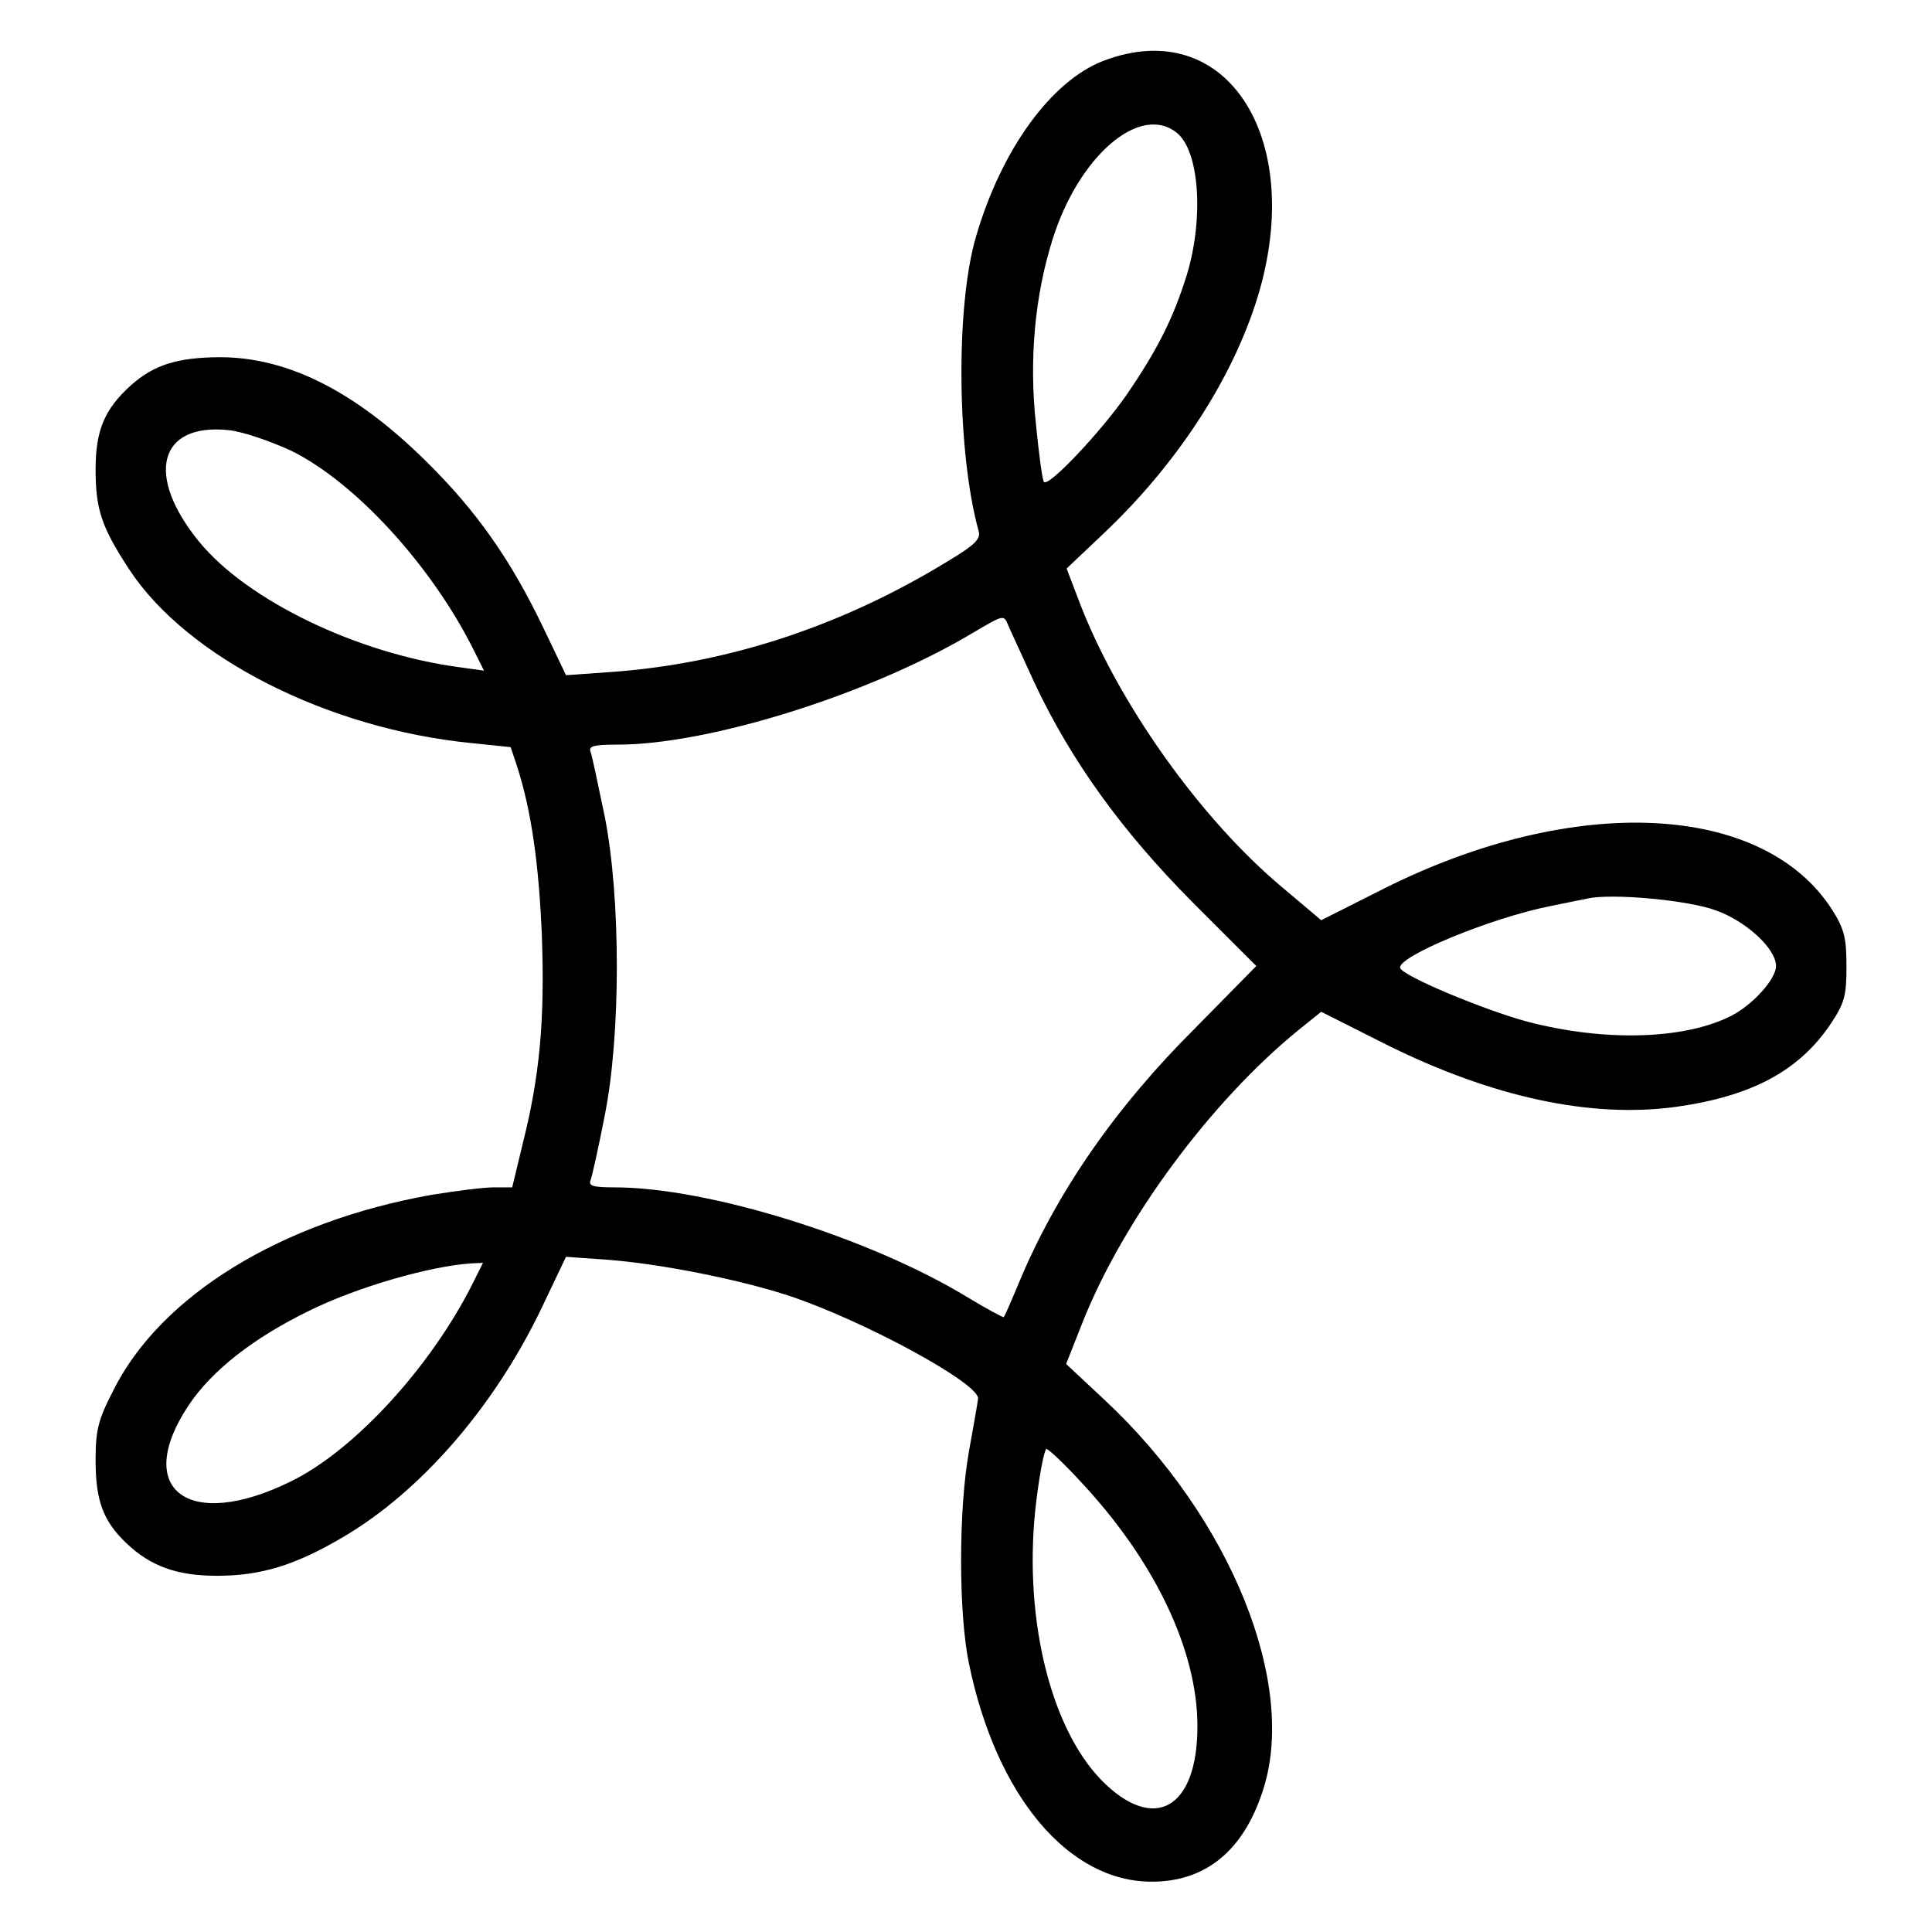
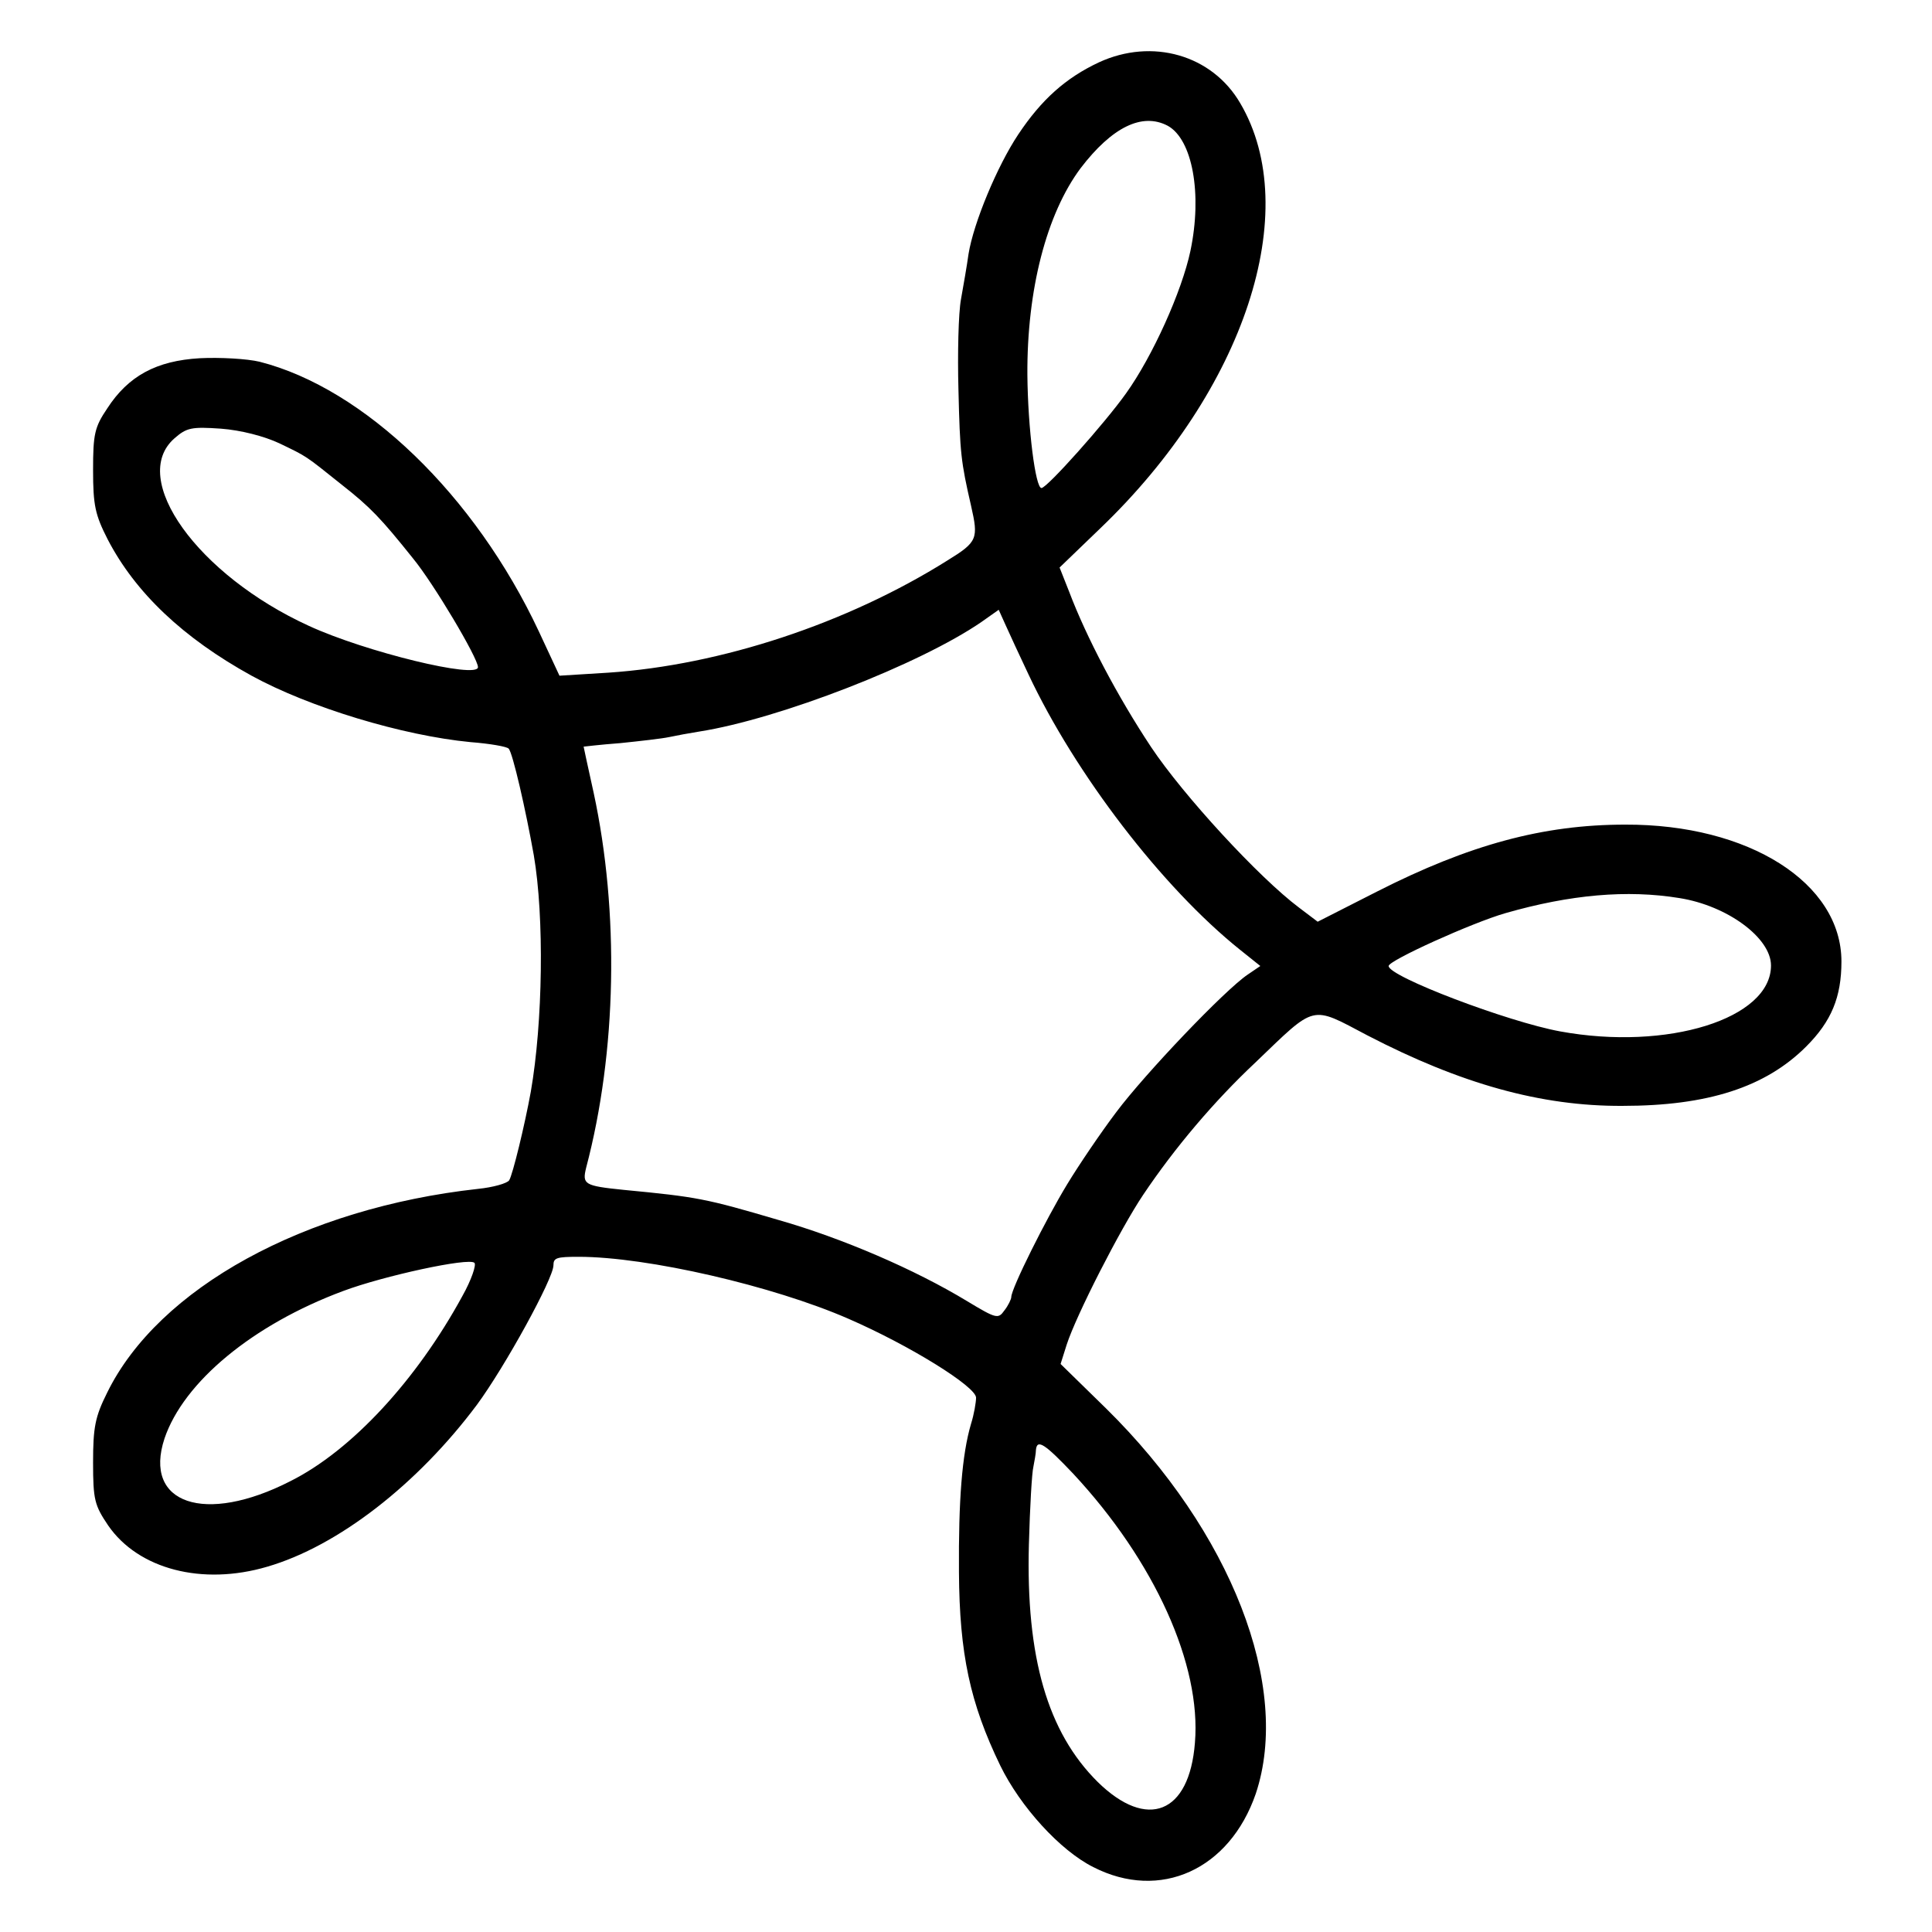
<svg xmlns="http://www.w3.org/2000/svg" version="1.0" width="384pt" height="384pt" viewBox="0 0 384 384" preserveAspectRatio="xMidYMid meet">
  <g transform="translate(0,384) scale(0.1,-0.1)" fill="#000000" stroke="none">
-     <path d="M2193 3719 c-104 -40 -203 -177 -253 -349 -41 -138 -38 -430 5 -585 5 -16 -7 -28 -62 -61 -211 -129 -439 -204 -673 -220 l-85 -6 -44 92 c-65 136 -133 234 -236 335 -139 137 -272 204 -405 205 -87 0 -134 -15 -180 -56 -52 -47 -70 -89 -70 -167 0 -80 12 -115 67 -199 115 -175 395 -317 681 -345 l77 -8 12 -36 c29 -89 44 -195 50 -339 6 -168 -4 -279 -39 -417 l-20 -83 -37 0 c-20 0 -75 -7 -124 -15 -298 -53 -538 -200 -632 -389 -30 -58 -35 -79 -35 -138 0 -81 15 -121 61 -165 48 -46 101 -65 180 -65 88 0 156 21 251 77 153 90 297 255 391 448 l52 109 84 -6 c104 -8 261 -39 361 -72 149 -50 377 -174 374 -204 -1 -8 -9 -55 -18 -104 -21 -116 -21 -323 0 -423 54 -262 197 -433 363 -433 106 0 181 60 220 178 72 212 -62 545 -314 780 l-76 71 32 81 c81 205 255 440 429 582 l46 37 129 -65 c211 -105 407 -147 576 -124 150 21 244 71 307 164 28 42 32 56 32 115 0 56 -4 74 -28 112 -136 214 -512 233 -891 43 l-125 -63 -77 65 c-164 137 -329 370 -405 571 l-24 63 76 72 c140 133 247 295 299 453 106 323 -54 579 -302 484z m146 -143 c45 -36 54 -170 20 -282 -27 -87 -59 -150 -120 -239 -50 -72 -154 -183 -164 -173 -3 2 -10 54 -16 115 -14 129 -2 256 33 367 52 166 174 271 247 212z m-1760 -632 c126 -62 277 -226 361 -393 l22 -44 -50 7 c-201 27 -420 132 -516 249 -108 132 -81 237 59 222 28 -3 83 -22 124 -41z m1477 -461 c73 -155 173 -294 314 -436 l127 -127 -121 -123 c-160 -159 -277 -329 -351 -507 -15 -36 -28 -66 -30 -68 -1 -1 -33 16 -71 39 -195 119 -516 219 -702 219 -44 0 -53 3 -48 15 3 8 16 66 28 128 32 160 32 432 0 594 -13 62 -25 120 -28 128 -5 12 5 15 54 15 182 0 504 101 707 223 60 35 60 36 69 14 5 -12 29 -63 52 -114z m1356 -453 c60 -22 118 -76 118 -110 0 -26 -46 -77 -89 -99 -92 -47 -250 -52 -404 -12 -86 23 -249 91 -254 107 -7 22 178 99 298 123 30 6 63 13 74 15 48 11 202 -3 257 -24z m-2473 -742 c-83 -165 -234 -330 -360 -392 -204 -101 -316 -17 -204 151 46 69 129 134 240 188 95 47 241 89 323 94 l22 1 -21 -42z m1209 -393 c147 -157 232 -335 232 -486 0 -165 -87 -213 -191 -107 -104 107 -157 333 -129 557 7 56 16 101 20 101 4 0 35 -29 68 -65z" />
+     <path d="M2184 3716 c-66 -31 -114 -74 -160 -143 -42 -63 -89 -176 -99 -238 -3 -22 -10 -62 -15 -90 -5 -27 -7 -108 -5 -180 3 -126 5 -143 25 -230 15 -66 13 -72 -47 -109 -199 -125 -450 -208 -674 -223 l-97 -6 -41 88 c-127 271 -347 483 -555 536 -25 6 -79 9 -119 7 -86 -5 -142 -35 -184 -100 -25 -37 -28 -51 -28 -122 0 -70 4 -89 29 -138 55 -106 150 -196 286 -271 115 -63 300 -119 435 -132 39 -3 73 -9 76 -13 8 -8 34 -122 50 -212 21 -123 18 -332 -6 -470 -12 -66 -36 -165 -43 -176 -4 -6 -32 -14 -62 -17 -345 -38 -635 -197 -737 -405 -24 -48 -28 -69 -28 -139 0 -74 3 -85 30 -125 60 -87 187 -120 316 -82 141 41 299 164 417 322 56 76 152 251 152 277 0 15 6 17 50 17 137 0 387 -58 536 -123 122 -53 254 -135 254 -157 0 -9 -4 -33 -10 -52 -18 -61 -25 -152 -24 -295 1 -162 22 -260 82 -384 40 -82 119 -169 185 -202 133 -68 271 -5 323 146 71 213 -49 521 -298 766 l-90 88 12 38 c19 59 107 231 152 298 63 94 142 187 223 263 122 117 109 114 223 54 185 -96 345 -141 507 -140 169 0 284 37 365 118 50 50 70 98 70 169 0 156 -184 273 -430 272 -163 0 -310 -40 -493 -133 l-118 -60 -37 28 c-80 60 -230 223 -294 319 -67 101 -129 219 -163 309 l-19 48 81 78 c287 275 404 631 278 845 -56 96 -175 130 -281 81z m137 -126 c49 -27 69 -135 45 -249 -17 -80 -75 -209 -128 -283 -42 -59 -157 -188 -168 -188 -12 0 -27 118 -28 225 -1 169 38 320 106 411 62 81 122 111 173 84z m-1766 -631 c56 -27 50 -23 125 -83 56 -44 77 -66 141 -146 41 -50 129 -198 129 -216 0 -24 -223 30 -336 82 -221 101 -359 293 -267 373 24 21 34 23 92 19 40 -3 86 -15 116 -29z m1489 -459 c93 -198 266 -424 421 -548 l40 -32 -25 -17 c-46 -31 -204 -197 -261 -273 -31 -41 -75 -106 -98 -144 -42 -69 -111 -207 -111 -224 0 -4 -6 -17 -14 -27 -12 -17 -16 -16 -74 19 -104 63 -248 125 -374 161 -146 43 -162 46 -308 60 -79 8 -83 11 -75 44 61 231 66 508 15 745 -11 50 -20 91 -20 92 0 0 33 4 73 7 39 4 83 9 97 12 14 3 41 8 60 11 159 25 439 134 561 218 l34 24 14 -31 c8 -18 28 -61 45 -97z m1294 -445 c95 -15 182 -79 182 -134 0 -106 -206 -170 -419 -131 -104 19 -341 109 -341 130 0 11 166 86 232 105 129 37 242 47 346 30z m-2419 -791 c-91 -167 -220 -307 -342 -368 -170 -87 -293 -45 -250 85 38 112 175 226 355 293 80 30 250 67 261 56 4 -4 -6 -34 -24 -66z m1214 -353 c162 -174 255 -380 242 -535 -11 -141 -95 -174 -193 -78 -100 99 -143 248 -137 472 2 74 6 144 9 155 2 11 5 26 5 33 2 23 18 12 74 -47z" />
  </g>
</svg>
